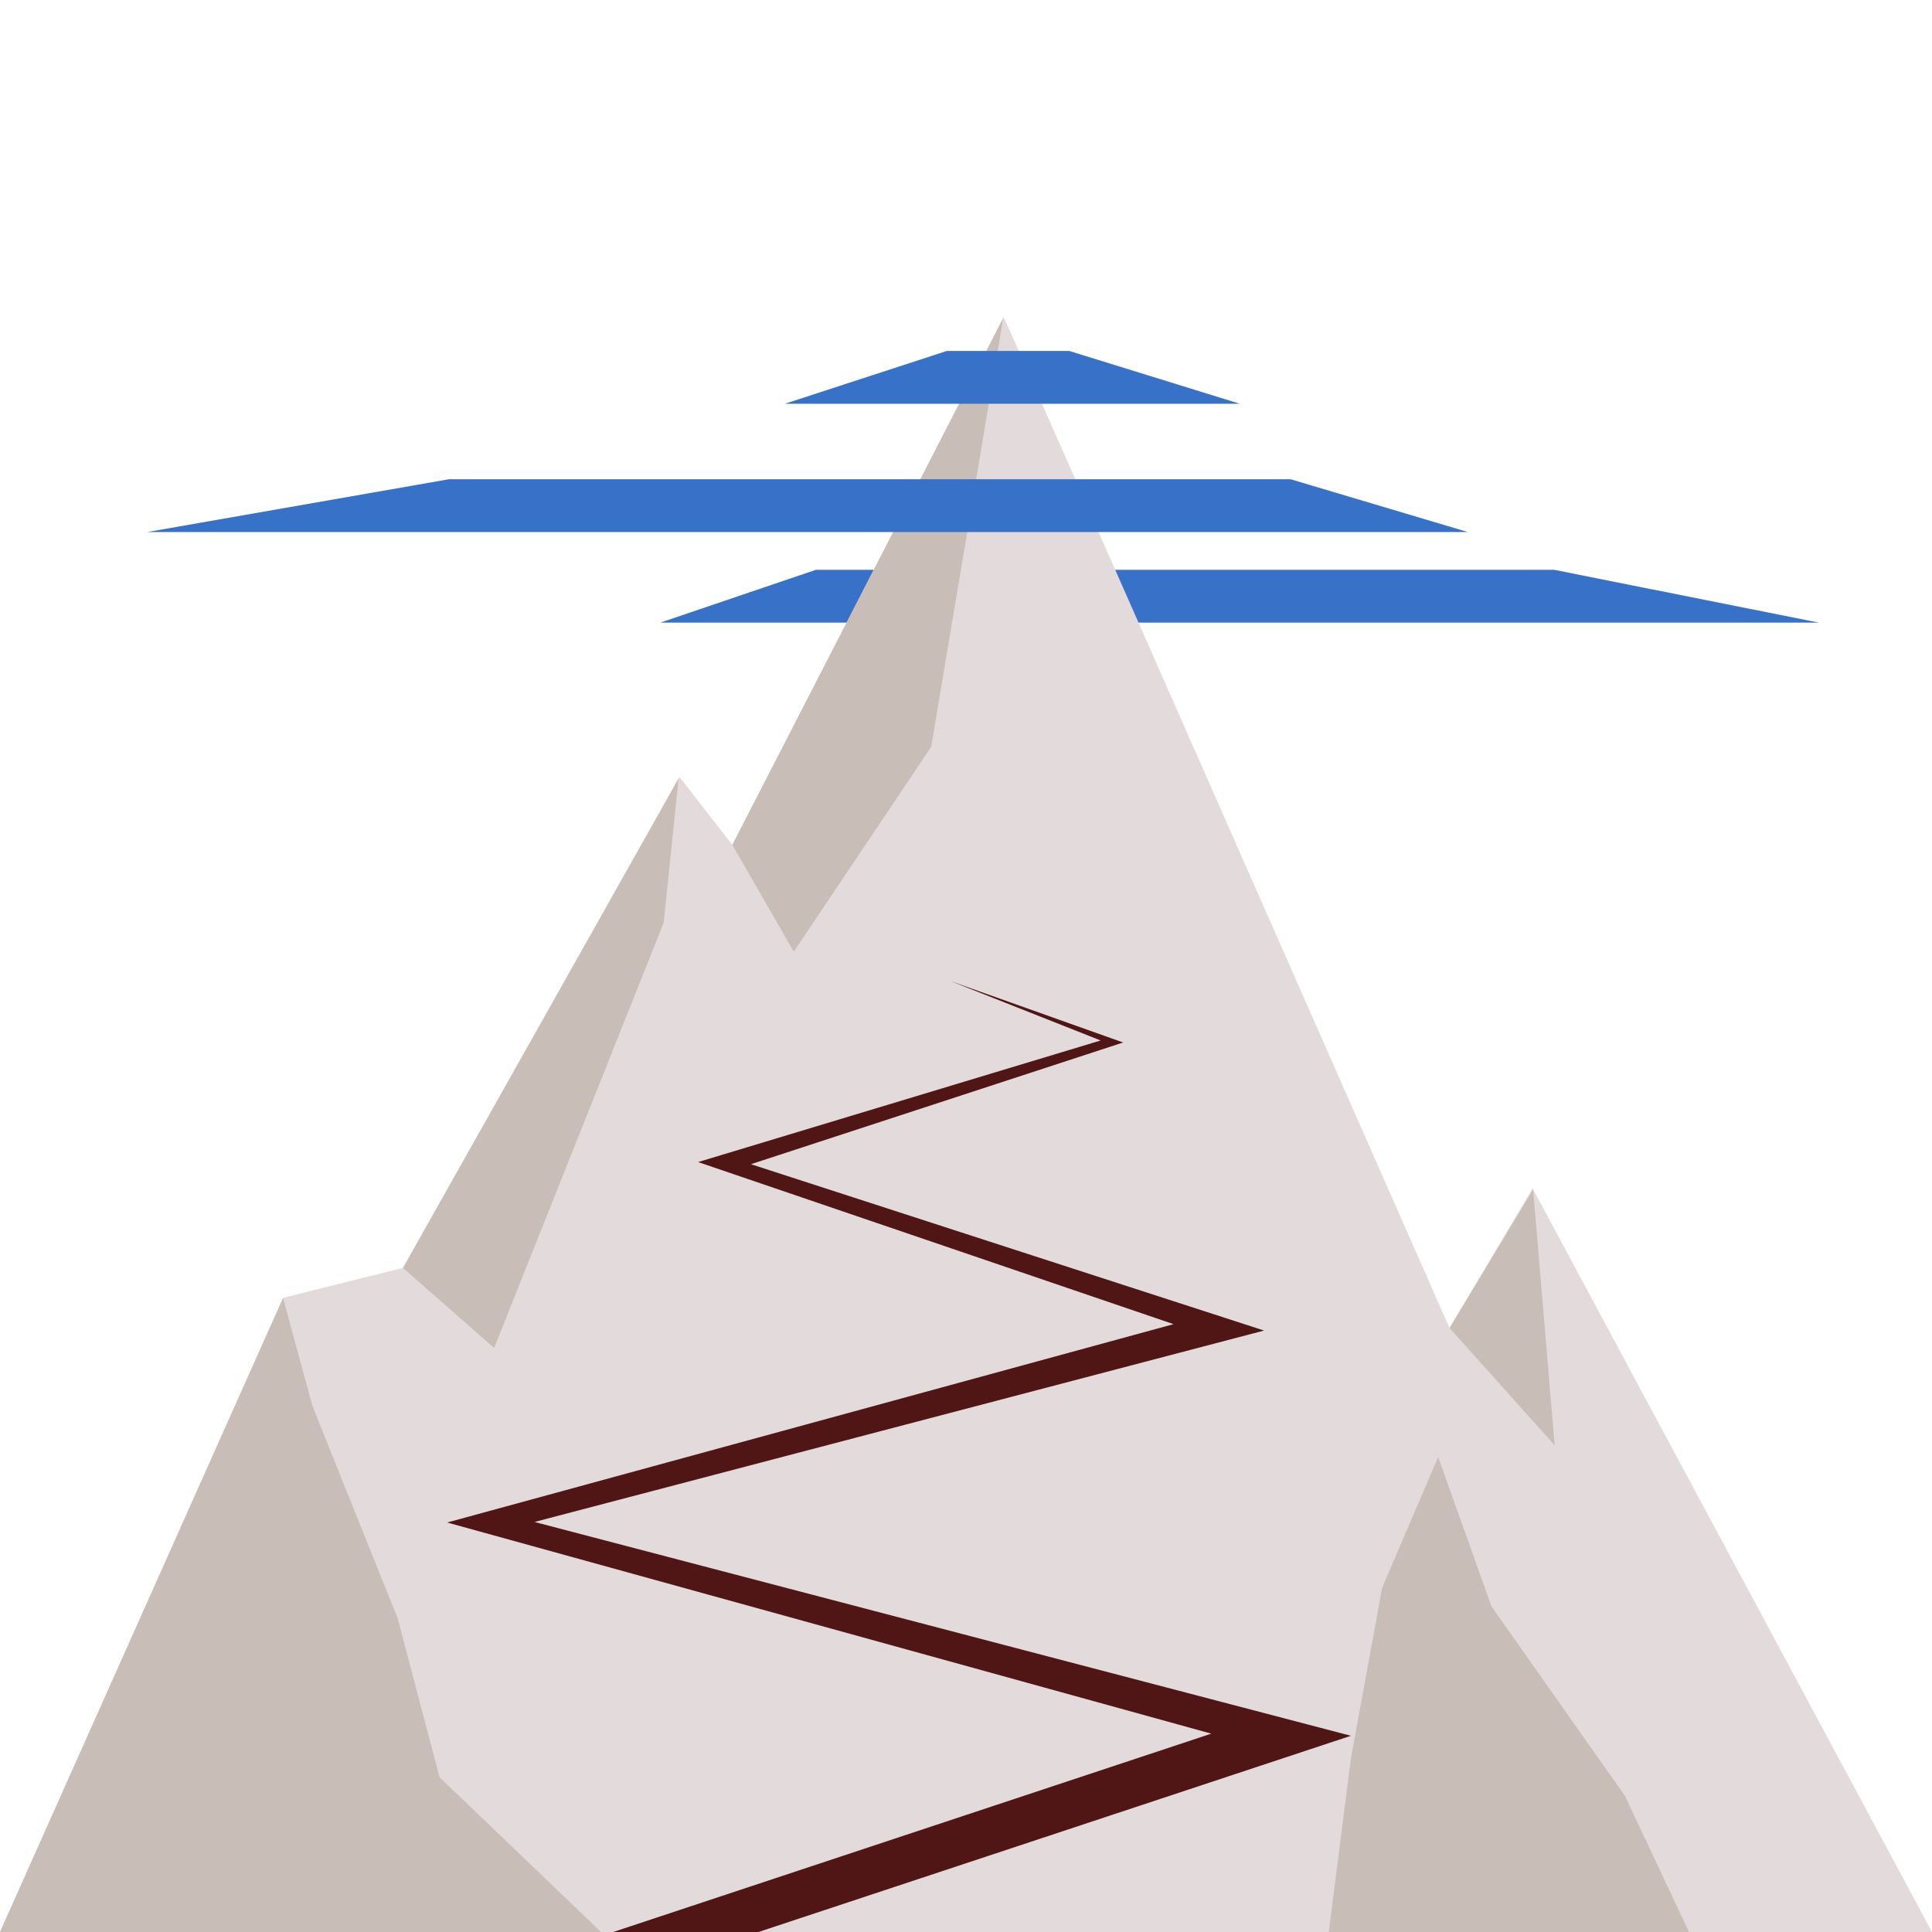
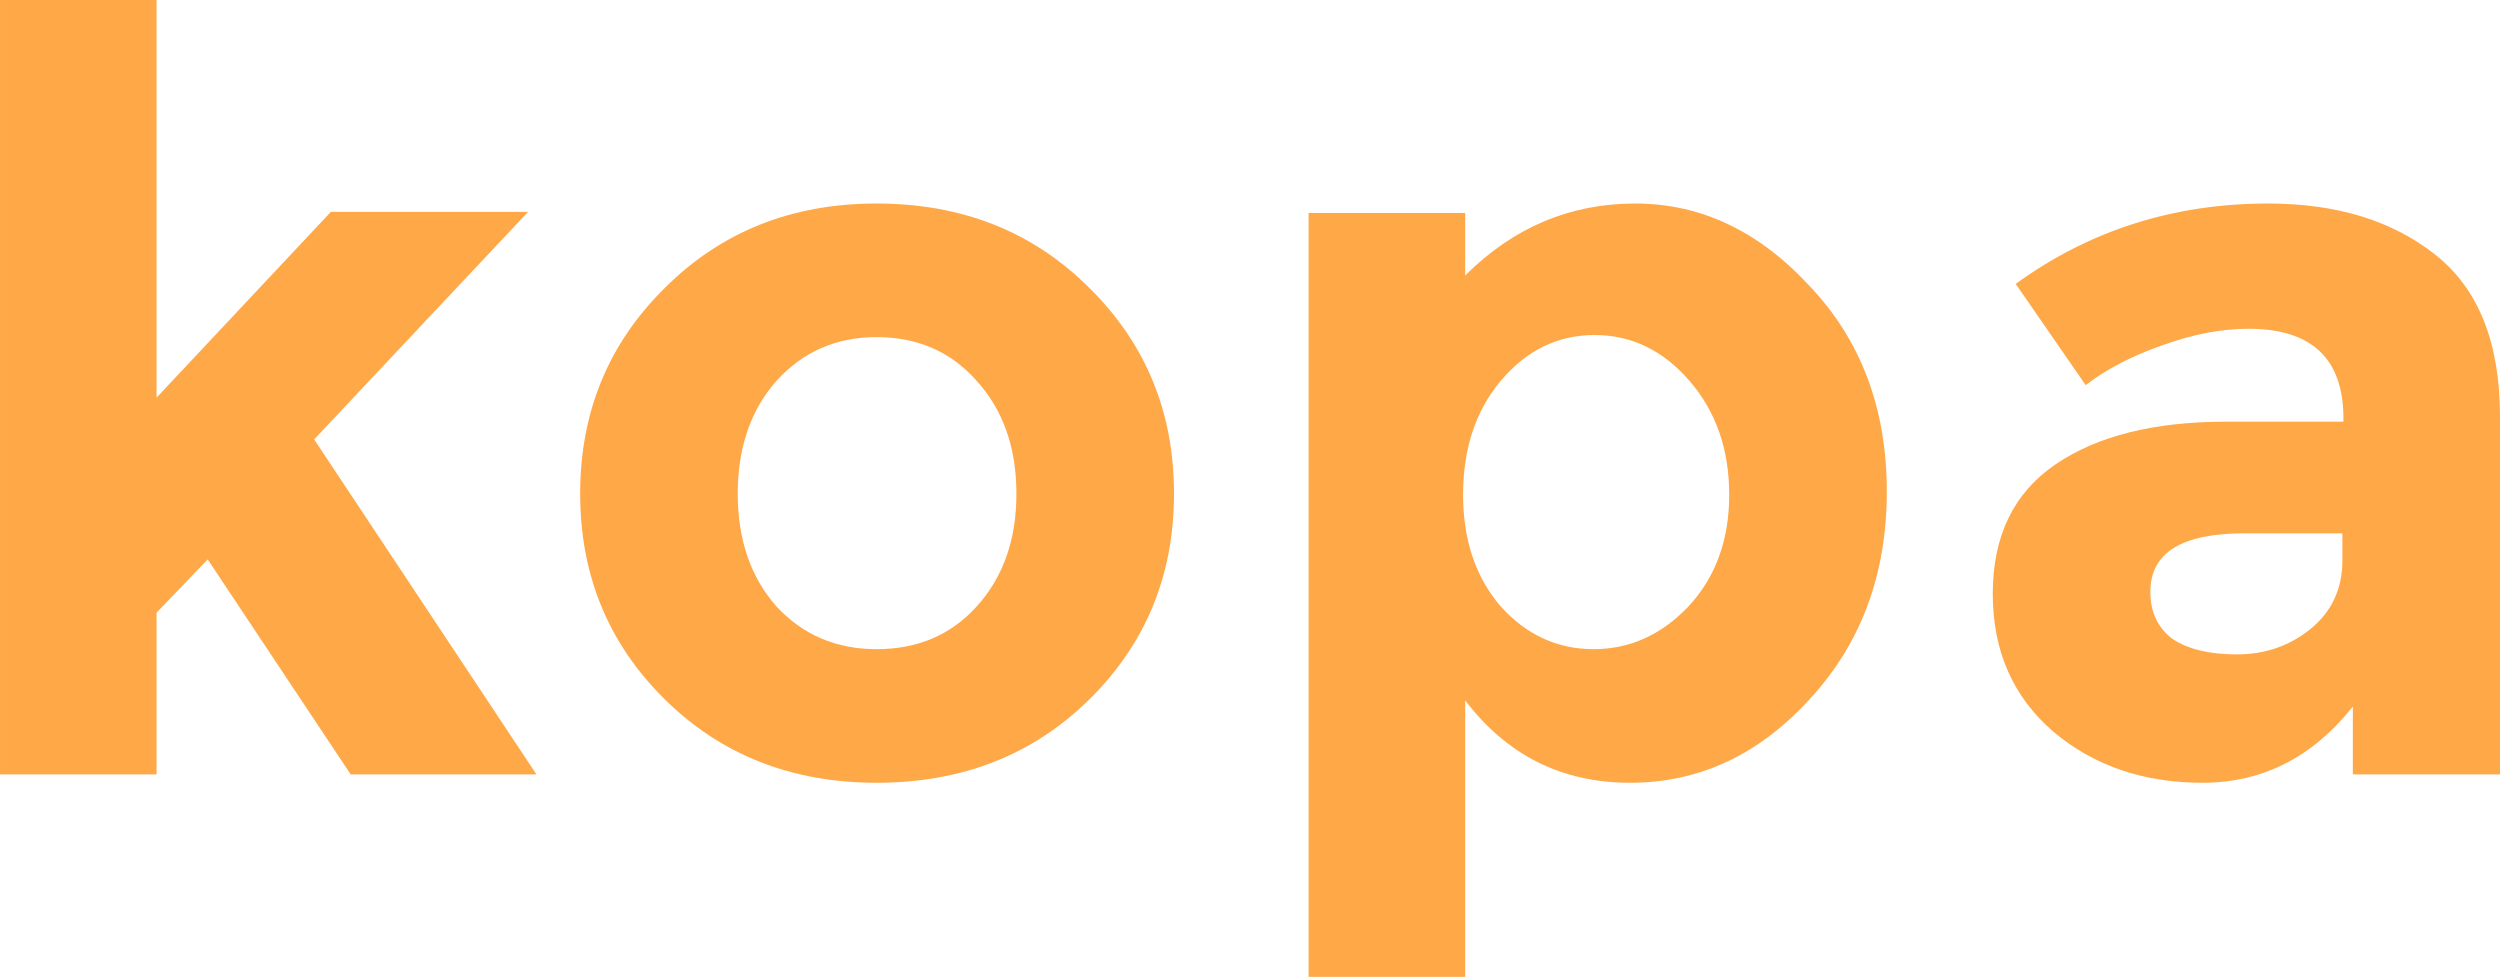
- <svg xmlns="http://www.w3.org/2000/svg" width="256" height="256" id="svg2" version="1.1">
-   <defs id="defs4" />
-   <g id="layer1" transform="translate(0,-796.3622)">
-     <path id="path3860" d="m 241,878.862 -153.5,0 20.613,-7 97.801,0 z" style="fill:#3771c8;stroke:none" />
-     <path style="fill:#e3dbdb;stroke:none;stroke-width:1px;stroke-linecap:butt;stroke-linejoin:miter;stroke-opacity:1" d="m 0,256 37.514,-84.03 16.006,-4.001 36.513,-65.024 7.003,9.003 35.967,-69.944 59.068,133.967 11.004,-18.507 L 256,256 z" id="path3006" transform="translate(0,796.3622)" />
-     <path style="fill:#c8beb7;stroke:none" d="M 197.636,212.866 190.565,193.067 183.141,210.392 179,233 l -2.93,23 47.73,0 -8.485,-18.031 z" id="path3854" transform="translate(0,796.3622)" />
-     <path style="fill:#c8beb7;stroke:none" d="M 203.149,157.605 206,191.5 192.07,175.971 z" id="path3842" transform="translate(0,796.3622)" />
-     <path style="fill:#c8beb7;stroke:none" d="M 132.928,42.147 123.387,98.956 105.182,126.103 97.035,111.948 z" id="path3844" transform="translate(0,796.3622)" />
-     <path style="fill:#c8beb7;stroke:none" d="m 89.919,103.148 -1.979,19.123 -22.464,56.337 -12.085,-10.608 z" id="path3846" transform="translate(0,796.3622)" />
-     <path style="fill:#c8beb7;stroke:none" d="m 37.508,171.983 3.876,14.279 11.304,28.164 L 58.25,235.5 79.641,256 0,256 z" id="path3848" transform="translate(0,796.3622)" />
-     <path style="fill:#501616;stroke:none" d="M 100.5,1052.362 179,1026.362 70.825,998.03 167.5,972.667 l -68,-22.043 49.322,-16.126 -22.824,-8.12 19.843,7.853 -53.341,16.11 63,21.478 -96.25,26.283 101.25,27.978 -79.25,26.283 z" id="path3840" />
-     <path style="fill:#3771c8;stroke:none" d="m 19.5,866.862 175,0 -23.5,-7 -111.5,0 z" id="path3858" />
-     <path id="path3862" d="m 164.273,849.862 -60.273,0 21.465,-7 16.207,0 z" style="fill:#3771c8;stroke:none" />
+ <svg xmlns="http://www.w3.org/2000/svg" version="1.1" viewBox="0 0 129.35 50.544" id="svg3046" width="100%" height="100%">
+   <defs id="defs3056" />
+   <g transform="translate(-323.8965,-418.5188)" id="kopa">
+     <g id="text5388" style="font-style:normal;font-variant:normal;font-weight:normal;font-stretch:normal;opacity:0.9;fill:#ff9e34;font-family:Montserrat;-inkscape-font-specification:Montserrat;fill-opacity:1">
+       <path d="m 331.997,458.587 -8.1,0 0,-40.068 8.1,0 0,20.574 9.018,-9.612 10.206,0 -11.07,11.772 11.502,17.334 -9.612,0 -7.398,-11.124 -2.646,2.754 0,8.37" id="k" style="fill:#ff9e34;fill-opacity:1" />
+       <path d="m 362.068,444.061 c -10e-6,2.376 0.666,4.32 1.998,5.832 1.368,1.476 3.096,2.214 5.184,2.214 2.124,10e-6 3.852,-0.738 5.184,-2.214 1.368,-1.512 2.052,-3.456 2.052,-5.832 -3e-5,-2.376 -0.684,-4.32 -2.052,-5.832 -1.332,-1.512 -3.06,-2.268 -5.184,-2.268 -2.088,2e-5 -3.816,0.756 -5.184,2.268 -1.332,1.512 -1.998,3.456 -1.998,5.832 m 22.572,0 c -4e-5,4.212 -1.458,7.758 -4.374,10.638 -2.916,2.88 -6.588,4.32 -11.016,4.32 -4.392,0 -8.046,-1.44 -10.962,-4.32 -2.916,-2.88 -4.374,-6.426 -4.374,-10.638 -10e-6,-4.212 1.458,-7.758 4.374,-10.638 2.916,-2.916 6.57,-4.374 10.962,-4.374 4.428,3e-5 8.1,1.458 11.016,4.374 2.916,2.88 4.374,6.426 4.374,10.638" id="o" style="fill:#ff9e34;fill-opacity:1" />
+       <path d="m 408.506,429.049 c 3.384,3e-5 6.39,1.422 9.018,4.266 2.664,2.808 3.996,6.354 3.996,10.638 -3e-5,4.284 -1.332,7.866 -3.996,10.746 -2.628,2.88 -5.724,4.32 -9.288,4.32 -3.528,0 -6.372,-1.422 -8.532,-4.266 l 0,14.31 -8.1,0 0,-39.528 8.1,0 0,3.24 c 2.484,-2.484 5.418,-3.726 8.802,-3.726 m -8.91,15.066 c -10e-6,2.34 0.648,4.266 1.944,5.778 1.332,1.476 2.934,2.214 4.806,2.214 1.872,10e-6 3.51,-0.738 4.914,-2.214 1.404,-1.512 2.106,-3.438 2.106,-5.778 -2e-5,-2.34 -0.684,-4.302 -2.052,-5.886 -1.368,-1.584 -3.006,-2.376 -4.914,-2.376 -1.908,2e-5 -3.528,0.792 -4.86,2.376 -1.296,1.548 -1.944,3.51 -1.944,5.886" id="p" style="fill:#ff9e34;fill-opacity:1" />
+       <path d="m 453.246,458.587 -7.614,0 0,-3.51 c -2.088,2.628 -4.68,3.942 -7.776,3.942 -3.06,0 -5.634,-0.882 -7.722,-2.646 -2.088,-1.8 -3.132,-4.176 -3.132,-7.128 0,-2.988 1.08,-5.22 3.24,-6.696 2.16,-1.476 5.112,-2.214 8.856,-2.214 l 6.048,0 0,-0.162 c -2e-5,-3.096 -1.638,-4.644 -4.914,-4.644 -1.404,2e-5 -2.898,0.288 -4.482,0.864 -1.548,0.54 -2.862,1.224 -3.942,2.052 l -3.618,-5.238 c 3.816,-2.772 8.172,-4.158 13.068,-4.158 3.528,3e-5 6.408,0.882 8.64,2.646 2.232,1.764 3.348,4.554 3.348,8.37 l 0,18.522 m -8.154,-11.07 0,-1.404 -5.076,0 c -3.24,1e-5 -4.86,1.008 -4.86,3.024 -2e-5,1.044 0.378,1.854 1.134,2.43 0.792,0.54 1.908,0.81 3.348,0.81 1.44,1e-5 2.7,-0.432 3.78,-1.296 1.116,-0.9 1.674,-2.088 1.674,-3.564" id="a" style="fill:#ff9e34;fill-opacity:1" />
+     </g>
  </g>
</svg>
